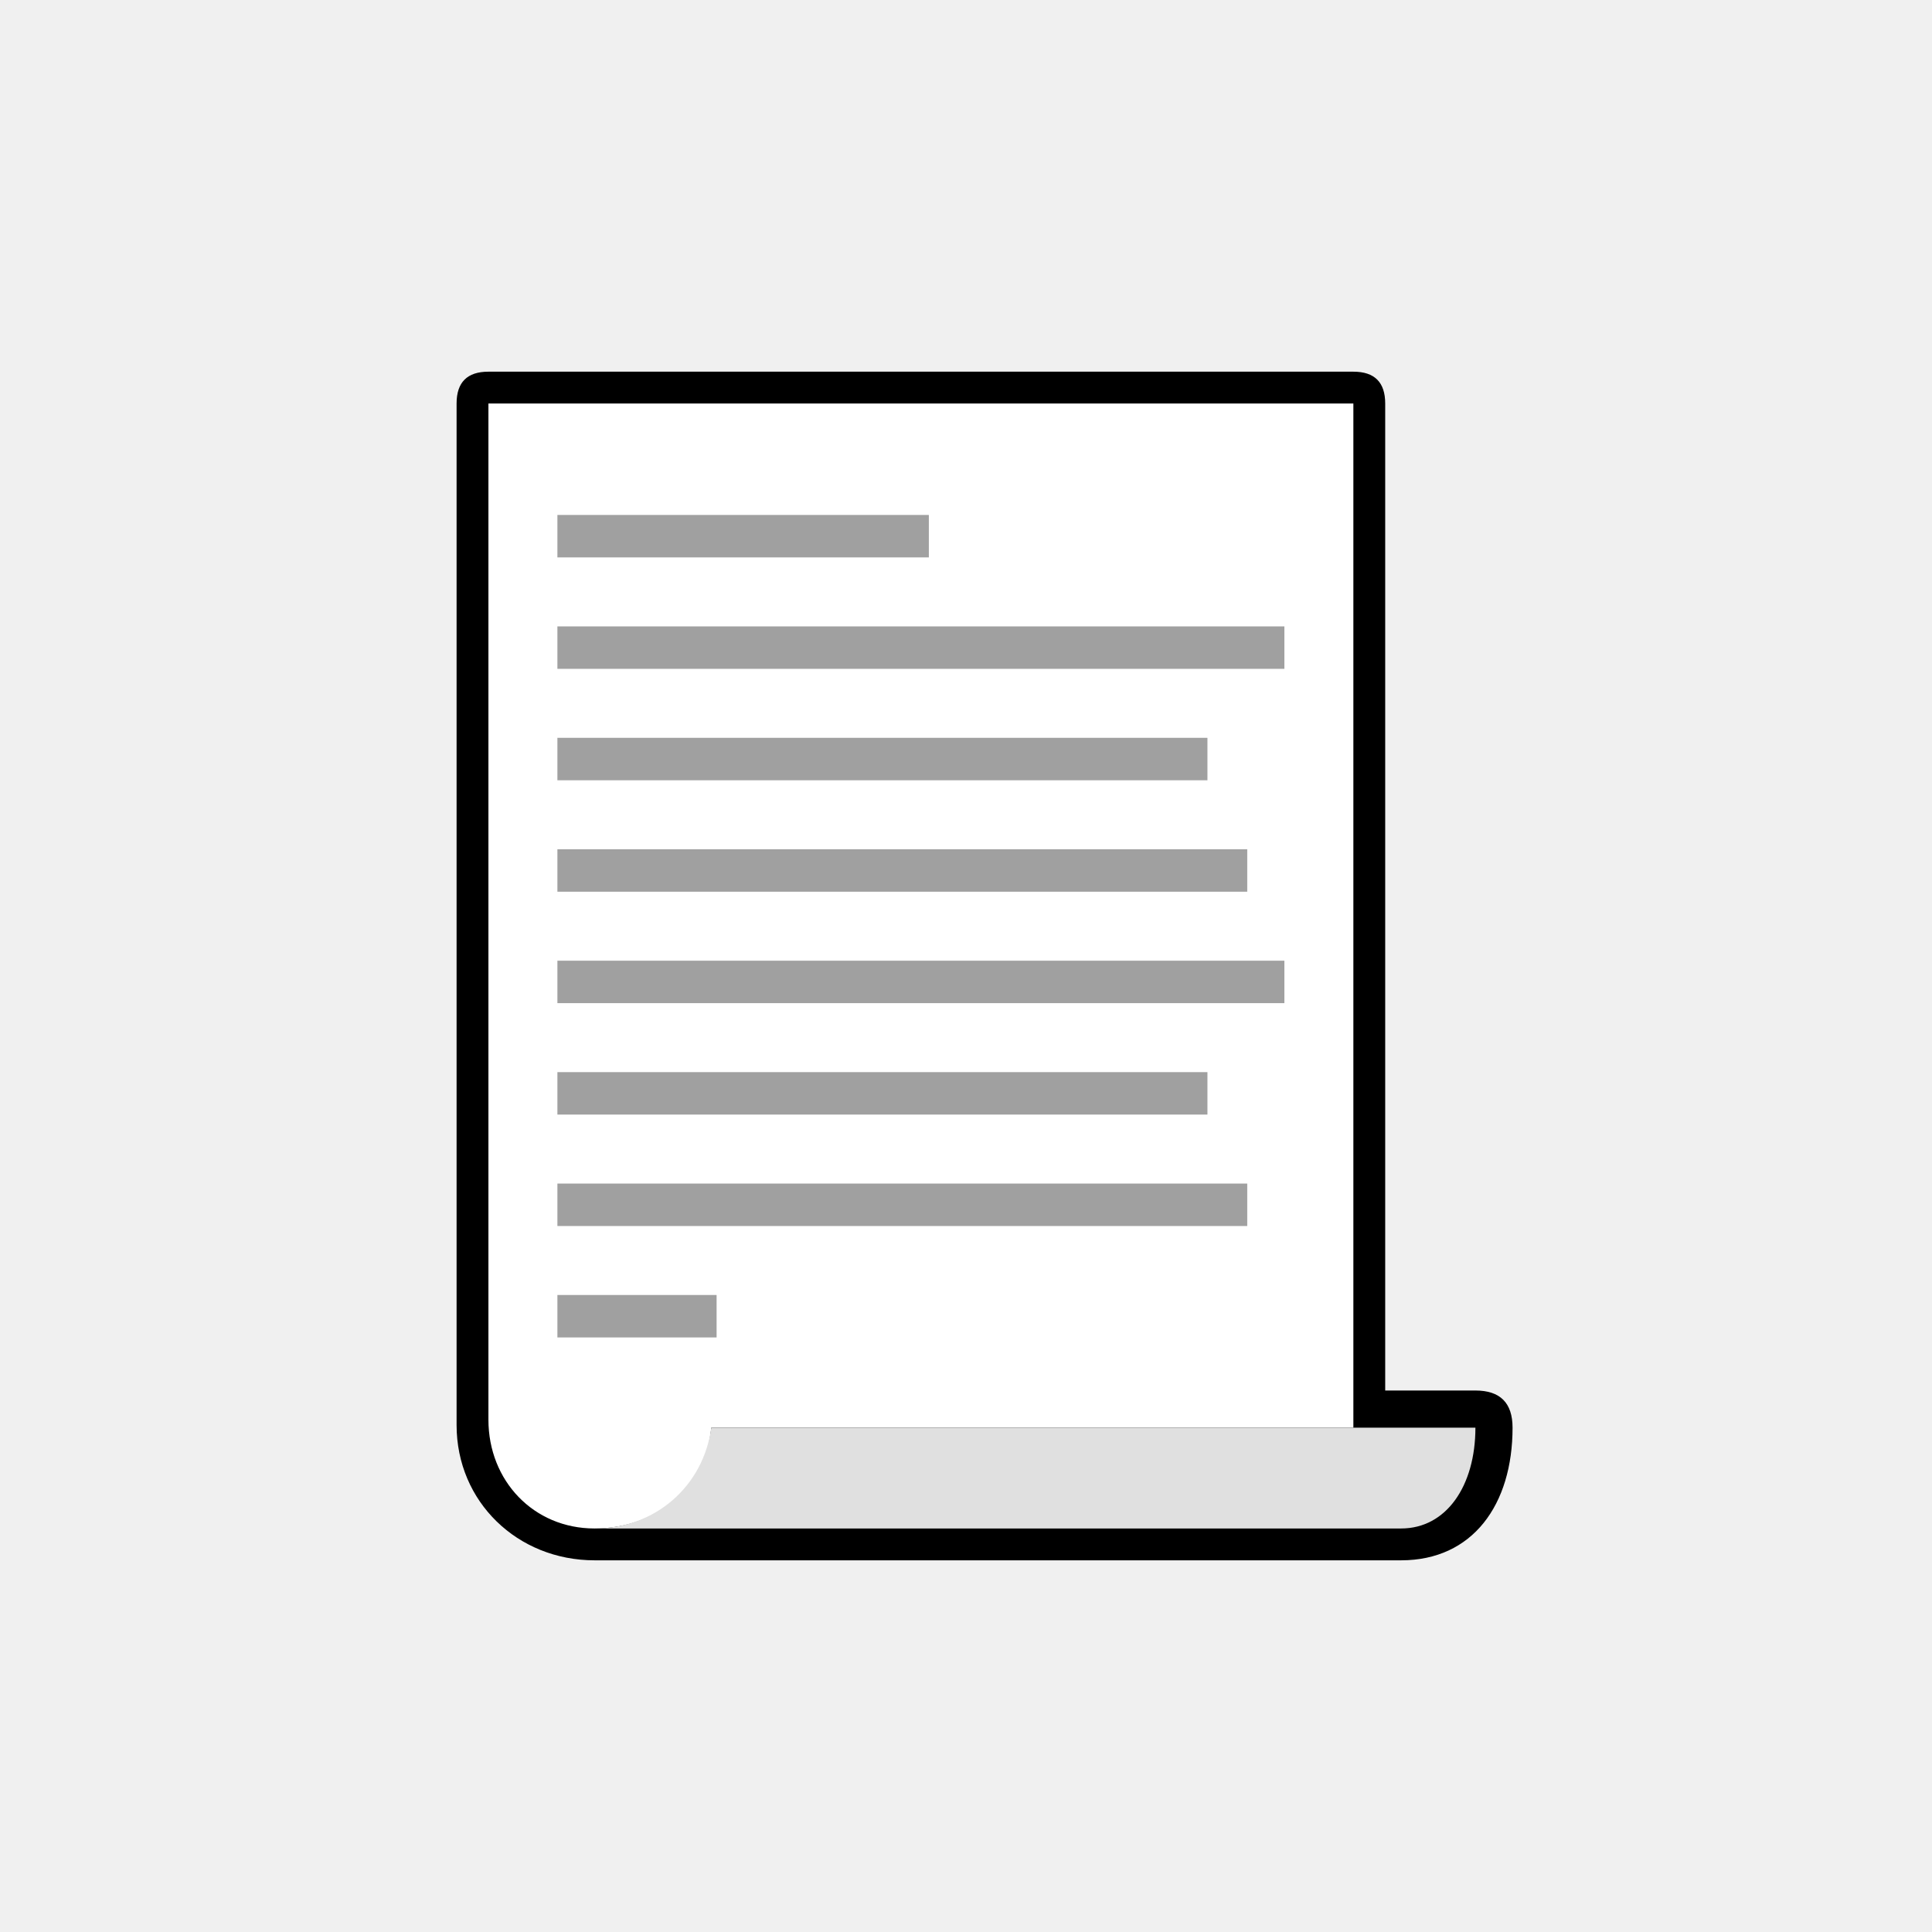
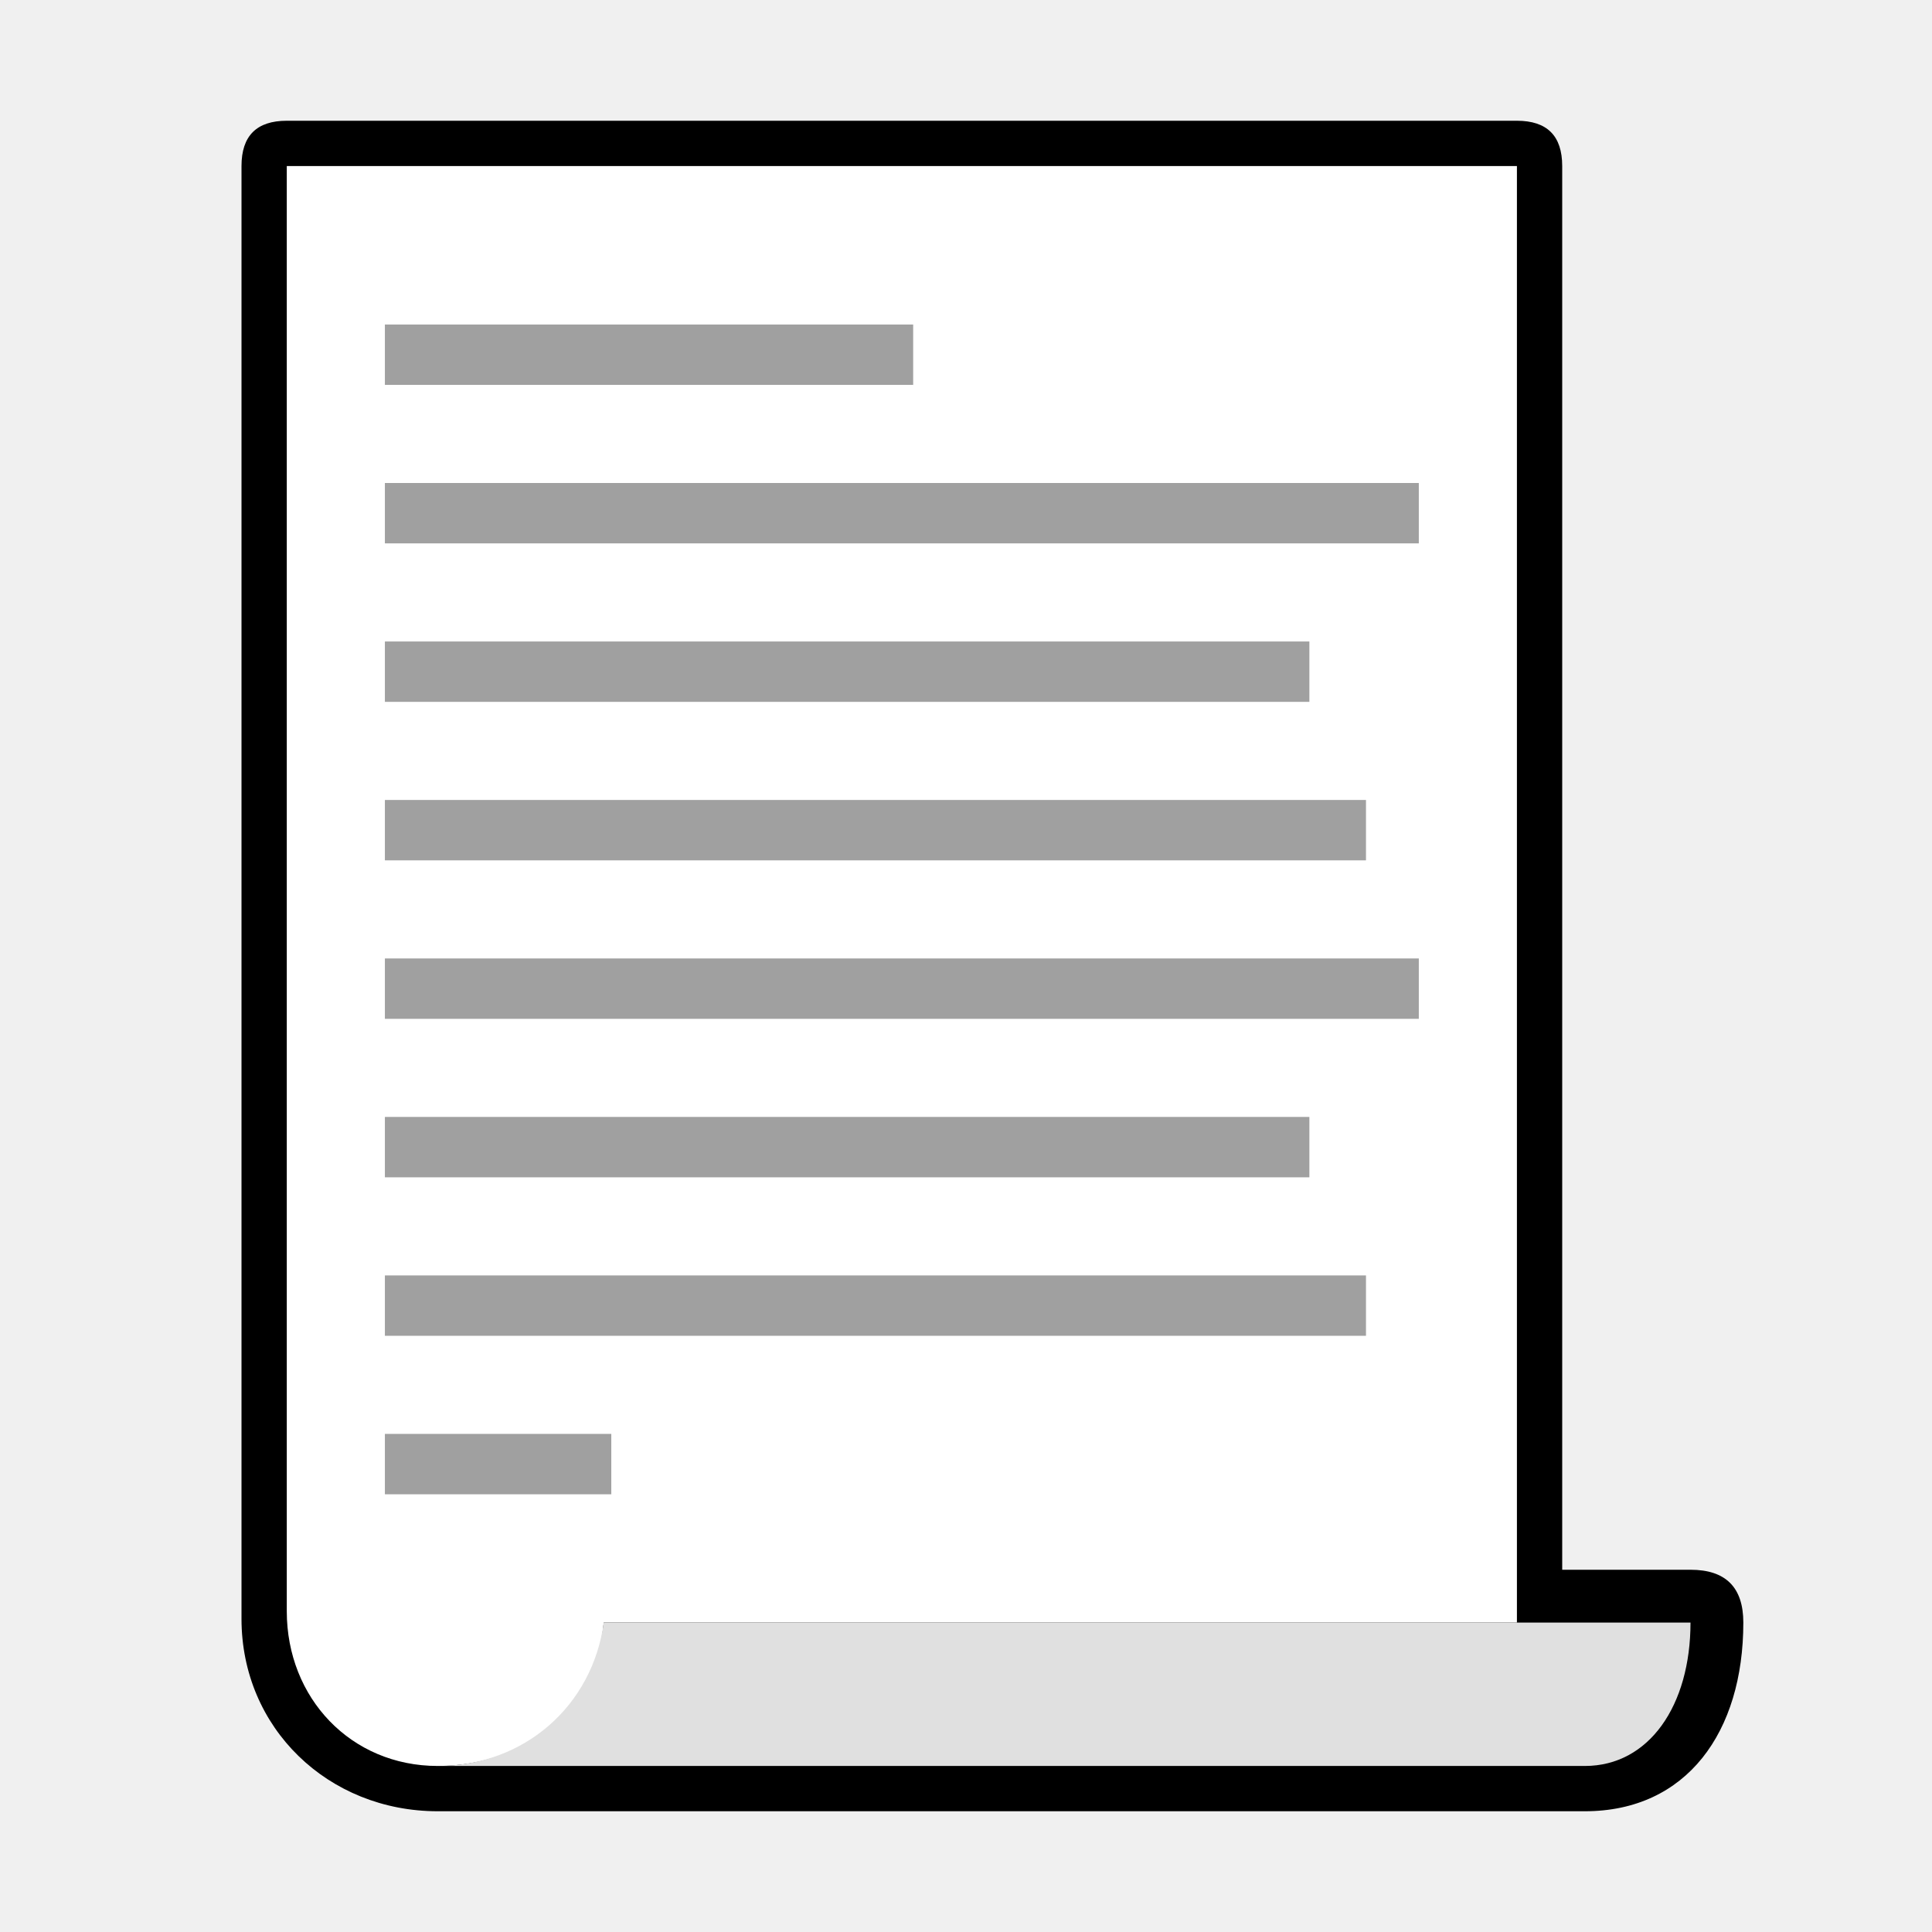
<svg xmlns="http://www.w3.org/2000/svg" width="512" height="512" viewBox="0 0 512 512">
-   <g transform="translate(76 76) scale(0.703125)">
-     <path d="M76 32H402Q414 32 414 44V416H448Q462 416 462 430C462 459 447 480 420 480H116C87 480 64 458 64 429V44Q64 32 76 32Z" fill="#000000" />
-     <path d="M76 44H402V430H160C158 452 140 468 116 468C93 468 76 450 76 427Z" fill="#ffffff" />
-     <path d="M160 430H448C448 452 437 468 420 468H116C139 468 157 452 160 430Z" fill="#e0e0e0" />
-     <g fill="#a0a0a0">
-       <path d="M102 86h140v16H102z" />
-       <path d="M102 128h274v16H102z" />
-       <path d="M102 170h245v16H102z" />
-       <path d="M102 212h260v16H102z" />
-       <path d="M102 254h274v16H102z" />
-       <path d="M102 296h245v16H102z" />
-       <path d="M102 338h260v16H102z" />
-       <path d="M102 380h60v16h-60z" />
-     </g>
+   <path d="M76 32H402Q414 32 414 44V416H448Q462 416 462 430C462 459 447 480 420 480H116C87 480 64 458 64 429V44Q64 32 76 32Z" fill="#000000" />
+   <path d="M76 44H402V430H160C158 452 140 468 116 468C93 468 76 450 76 427Z" fill="#ffffff" />
+   <path d="M160 430H448C448 452 437 468 420 468H116C139 468 157 452 160 430Z" fill="#e0e0e0" />
+   <g fill="#a0a0a0">
+     <path d="M102 86h140v16H102z" />
+     <path d="M102 128h274v16H102z" />
+     <path d="M102 170h245v16H102z" />
+     <path d="M102 212h260v16H102z" />
+     <path d="M102 254h274v16H102z" />
+     <path d="M102 296h245v16H102z" />
+     <path d="M102 338h260v16H102z" />
+     <path d="M102 380h60v16h-60z" />
  </g>
</svg>
